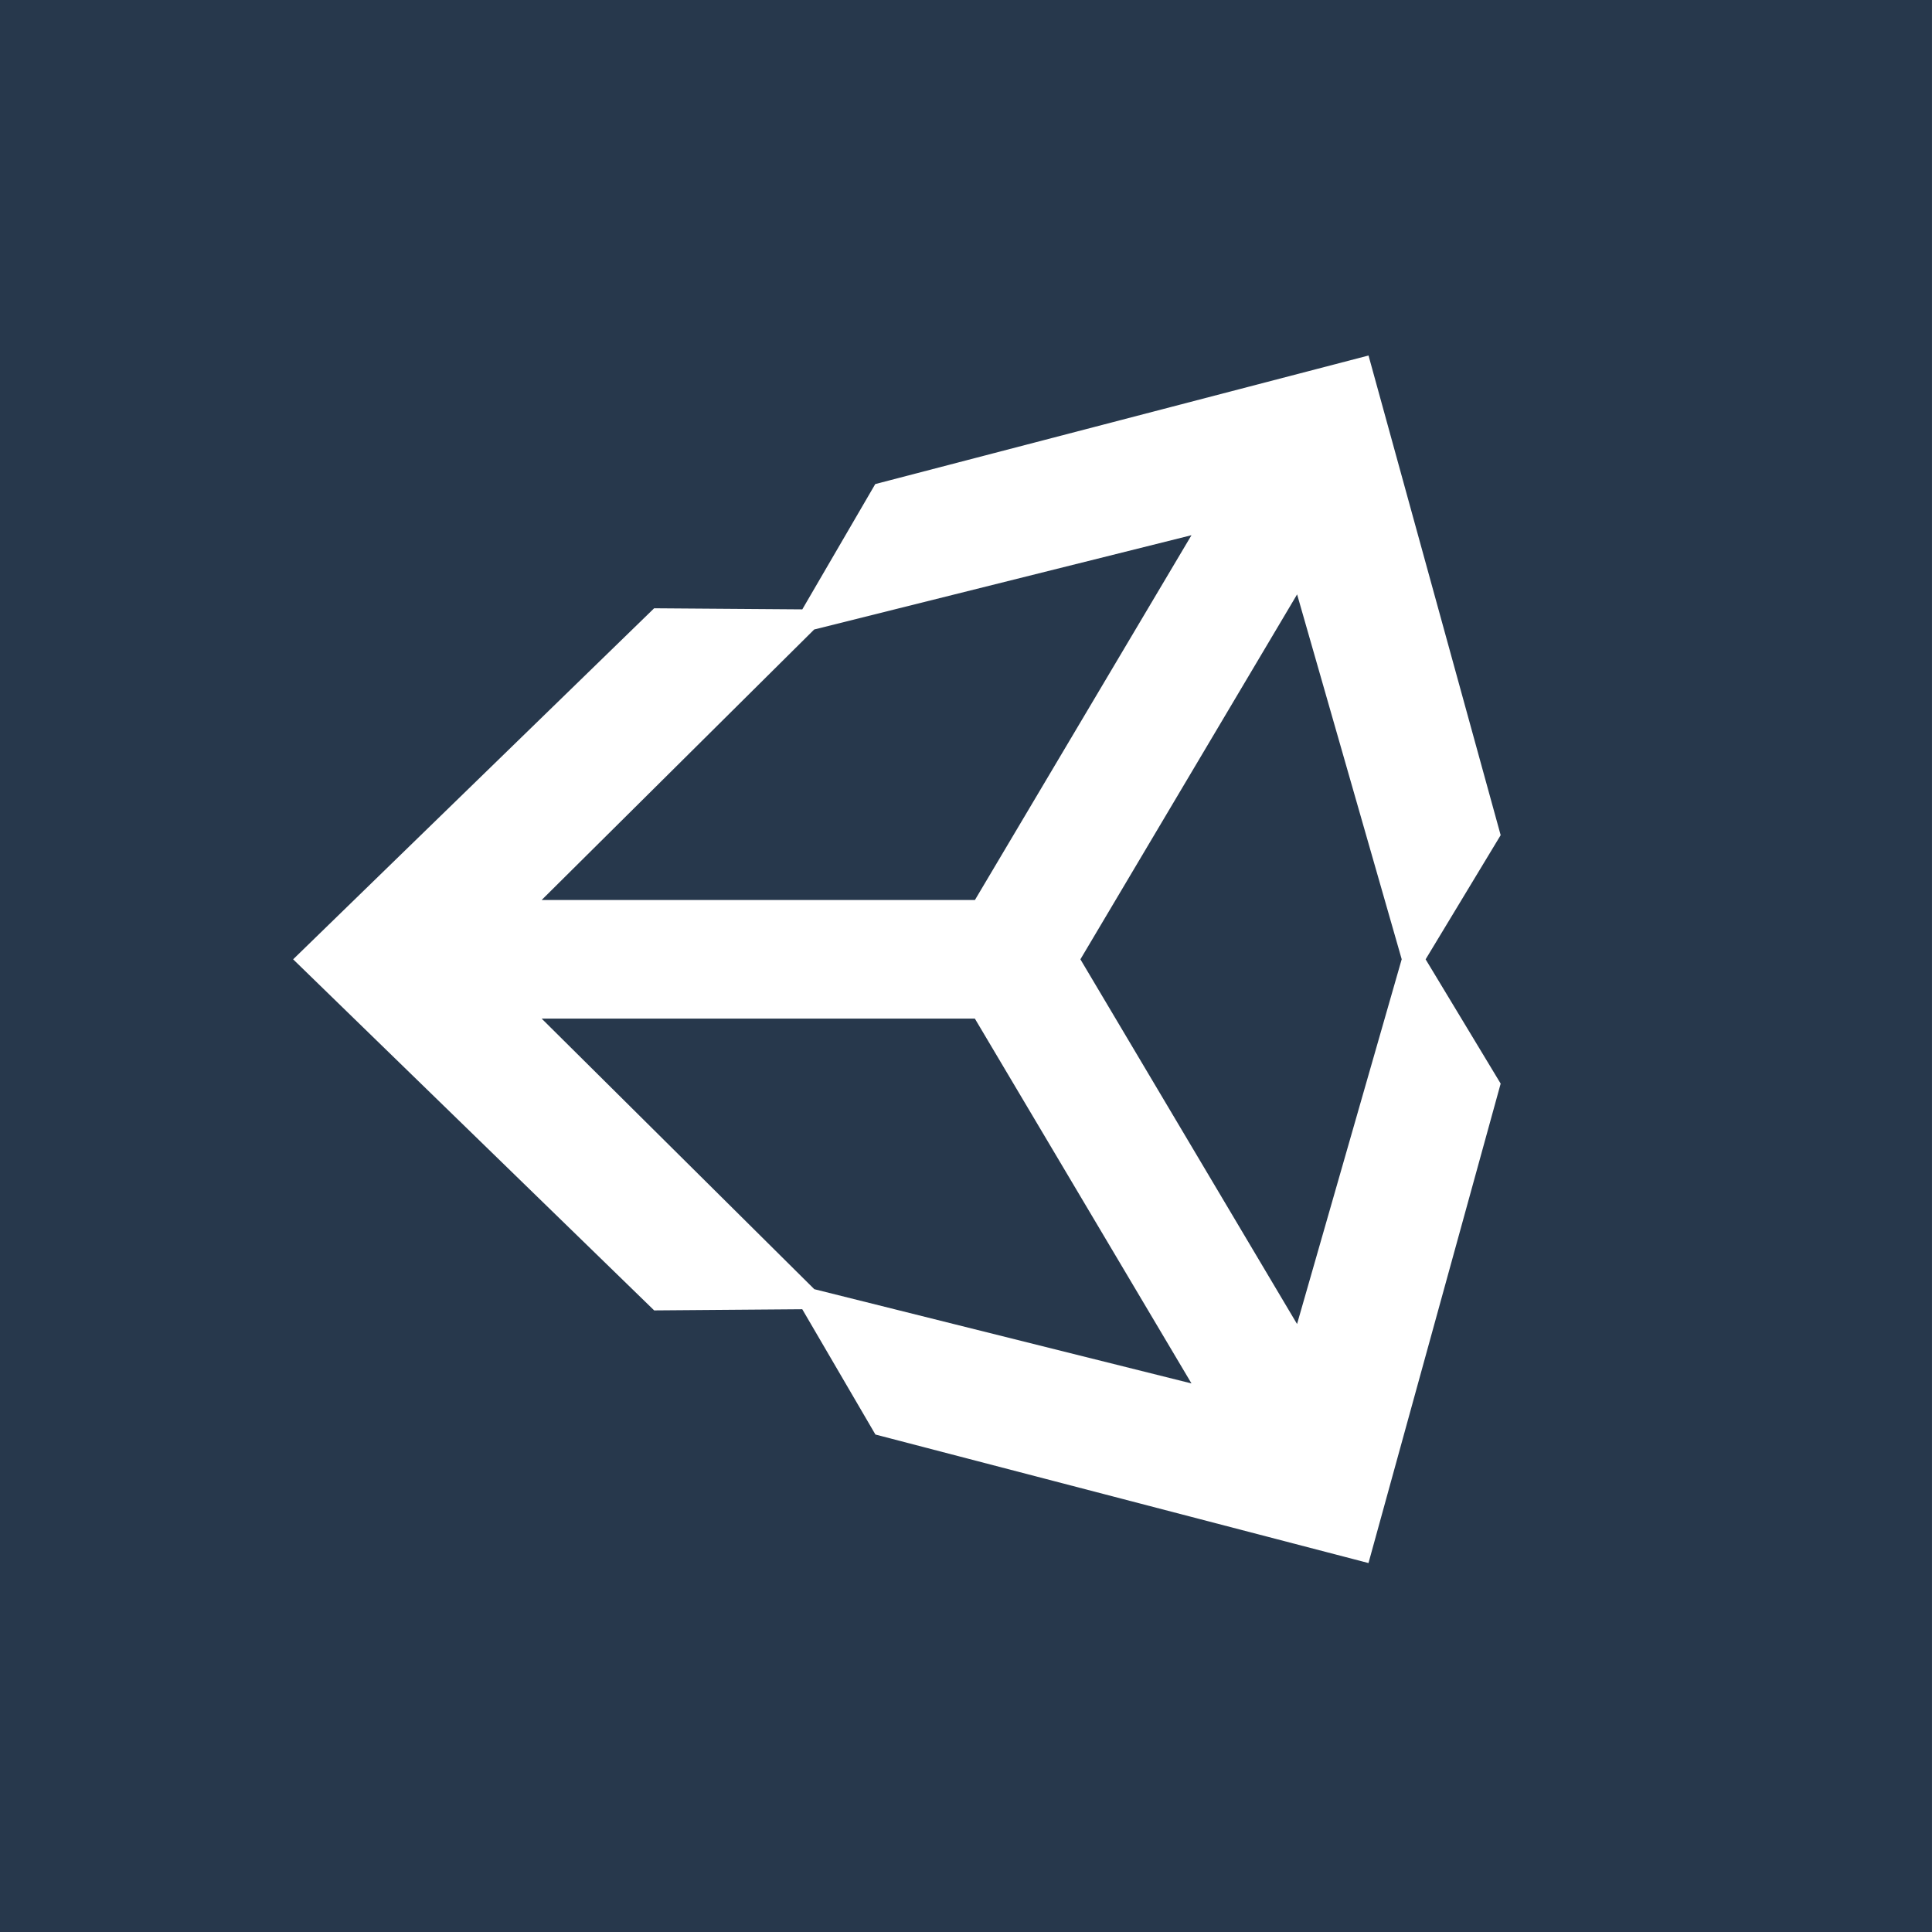
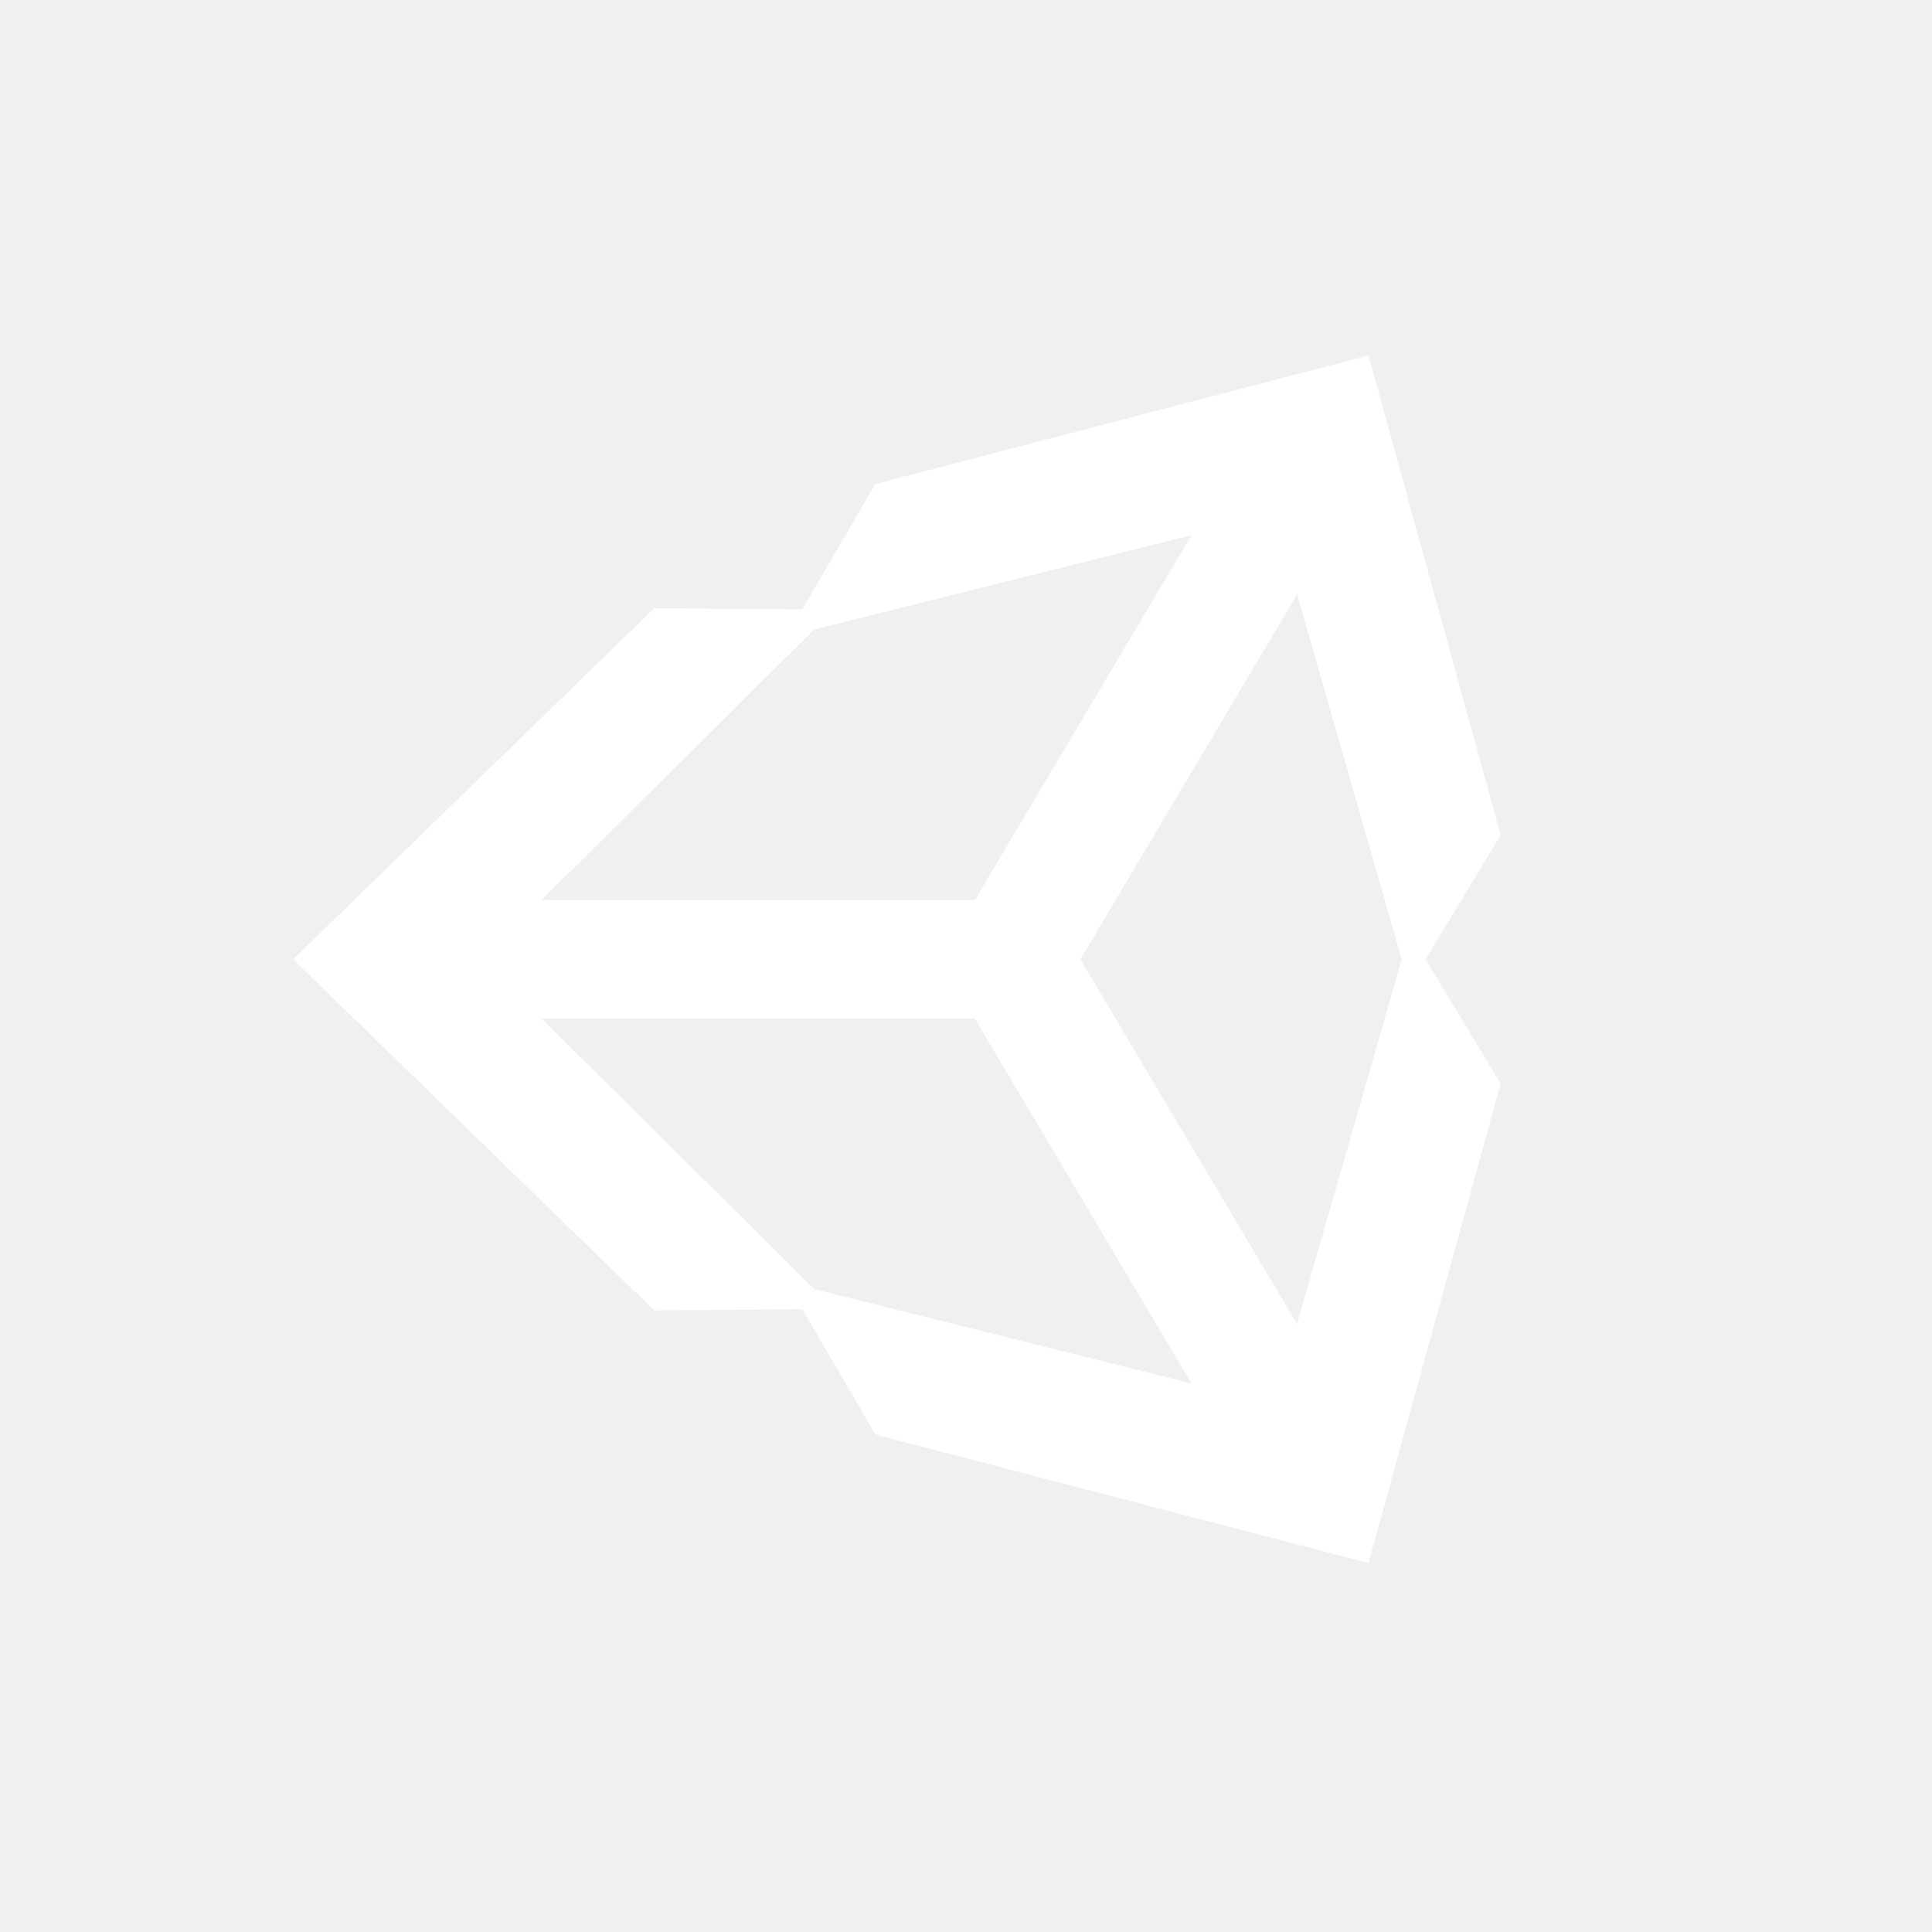
<svg xmlns="http://www.w3.org/2000/svg" width="64" height="64" viewBox="0 0 6.963 6.963" preserveAspectRatio="xMidYMid" version="1.1" id="svg8" xml:space="preserve">
  <defs id="defs12">
    <path d="M1.253 280.732l1.605-3.131 99.353-188.518-44.15-83.475C54.392-1.283 45.074.474 43.87 8.188L1.253 280.732z" id="a" />
    <filter x="-0.416" y="-0.15" width="1.832" height="1.301" filterUnits="objectBoundingBox" id="b">
      <feGaussianBlur stdDeviation="17.5" in="SourceAlpha" result="shadowBlurInner1" id="feGaussianBlur8916" />
      <feOffset in="shadowBlurInner1" result="shadowOffsetInner1" id="feOffset8918" />
      <feComposite in="shadowOffsetInner1" in2="SourceAlpha" operator="arithmetic" k2="-1" k3="1" result="shadowInnerInner1" id="feComposite8920" />
      <feColorMatrix values="0 0 0 0 0 0 0 0 0 0 0 0 0 0 0 0 0 0 0.06 0" in="shadowInnerInner1" id="feColorMatrix8922" />
    </filter>
    <path d="M134.417 148.974l32.039-32.812-32.039-61.007c-3.042-5.791-10.433-6.398-13.443-.59l-17.705 34.109-.53 1.744 31.678 58.556z" id="c" />
    <filter x="-0.132" y="-0.177" width="1.279" height="1.262" filterUnits="objectBoundingBox" id="d">
      <feGaussianBlur stdDeviation="3.5" in="SourceAlpha" result="shadowBlurInner1" id="feGaussianBlur8926" />
      <feOffset dx="1" dy="-9" in="shadowBlurInner1" result="shadowOffsetInner1" id="feOffset8928" />
      <feComposite in="shadowOffsetInner1" in2="SourceAlpha" operator="arithmetic" k2="-1" k3="1" result="shadowInnerInner1" id="feComposite8930" />
      <feColorMatrix values="0 0 0 0 0 0 0 0 0 0 0 0 0 0 0 0 0 0 0.09 0" in="shadowInnerInner1" id="feColorMatrix8932" />
    </filter>
  </defs>
-   <rect style="fill:#27384c;fill-opacity:1;stroke-width:0.094" id="rect370" width="6.963" height="6.963" x="-8.7e-05" y="0" />
  <style id="style8834">.st0{fill:#007acc}.st1{fill:#fff}</style>
  <g style="fill:#ffffff" id="g8861" transform="matrix(0.1451102,0,0,0.1451054,0.910634,1.135597)">
    <path d="m 25.94,25.061 -5.382,-9.06 5.382,-9.064 2.598,9.062 -2.599,9.06 z M 13.946,24.191 7.178,17.474 h 10.759 l 5.38,9.061 -9.372,-2.342 z m 0,-16.382 9.371,-2.342 -5.379,9.061 H 7.177 Z m 17.05,5.108 -3.282,-11.913 -12.251,3.193 -1.812,3.112 -3.68,-0.027 -8.966,8.719 8.967,8.72 3.678,-0.029 1.817,3.112 12.246,3.192 3.283,-11.908 -1.864,-3.087 z" id="path8852" style="fill:#ffffff" />
  </g>
  <path style="fill:#ffffff;fill-opacity:0;stroke-width:0.109" id="path28331" d="M 106.579,51.869 -2.705,108.495 -90.331,22.059 -35.203,-87.989 86.495,-69.565 Z" transform="matrix(0.1088,0,0,0.1088,-8.7e-5,0)" />
  <path style="fill:#ffffff;fill-opacity:0;stroke-width:0.109" id="path28337" d="M 104.27,36.592 -23.803,109.599 -96.81,-18.474 31.263,-91.481 Z" transform="matrix(0.1088,0,0,0.1088,-8.7e-5,0)" />
</svg>
